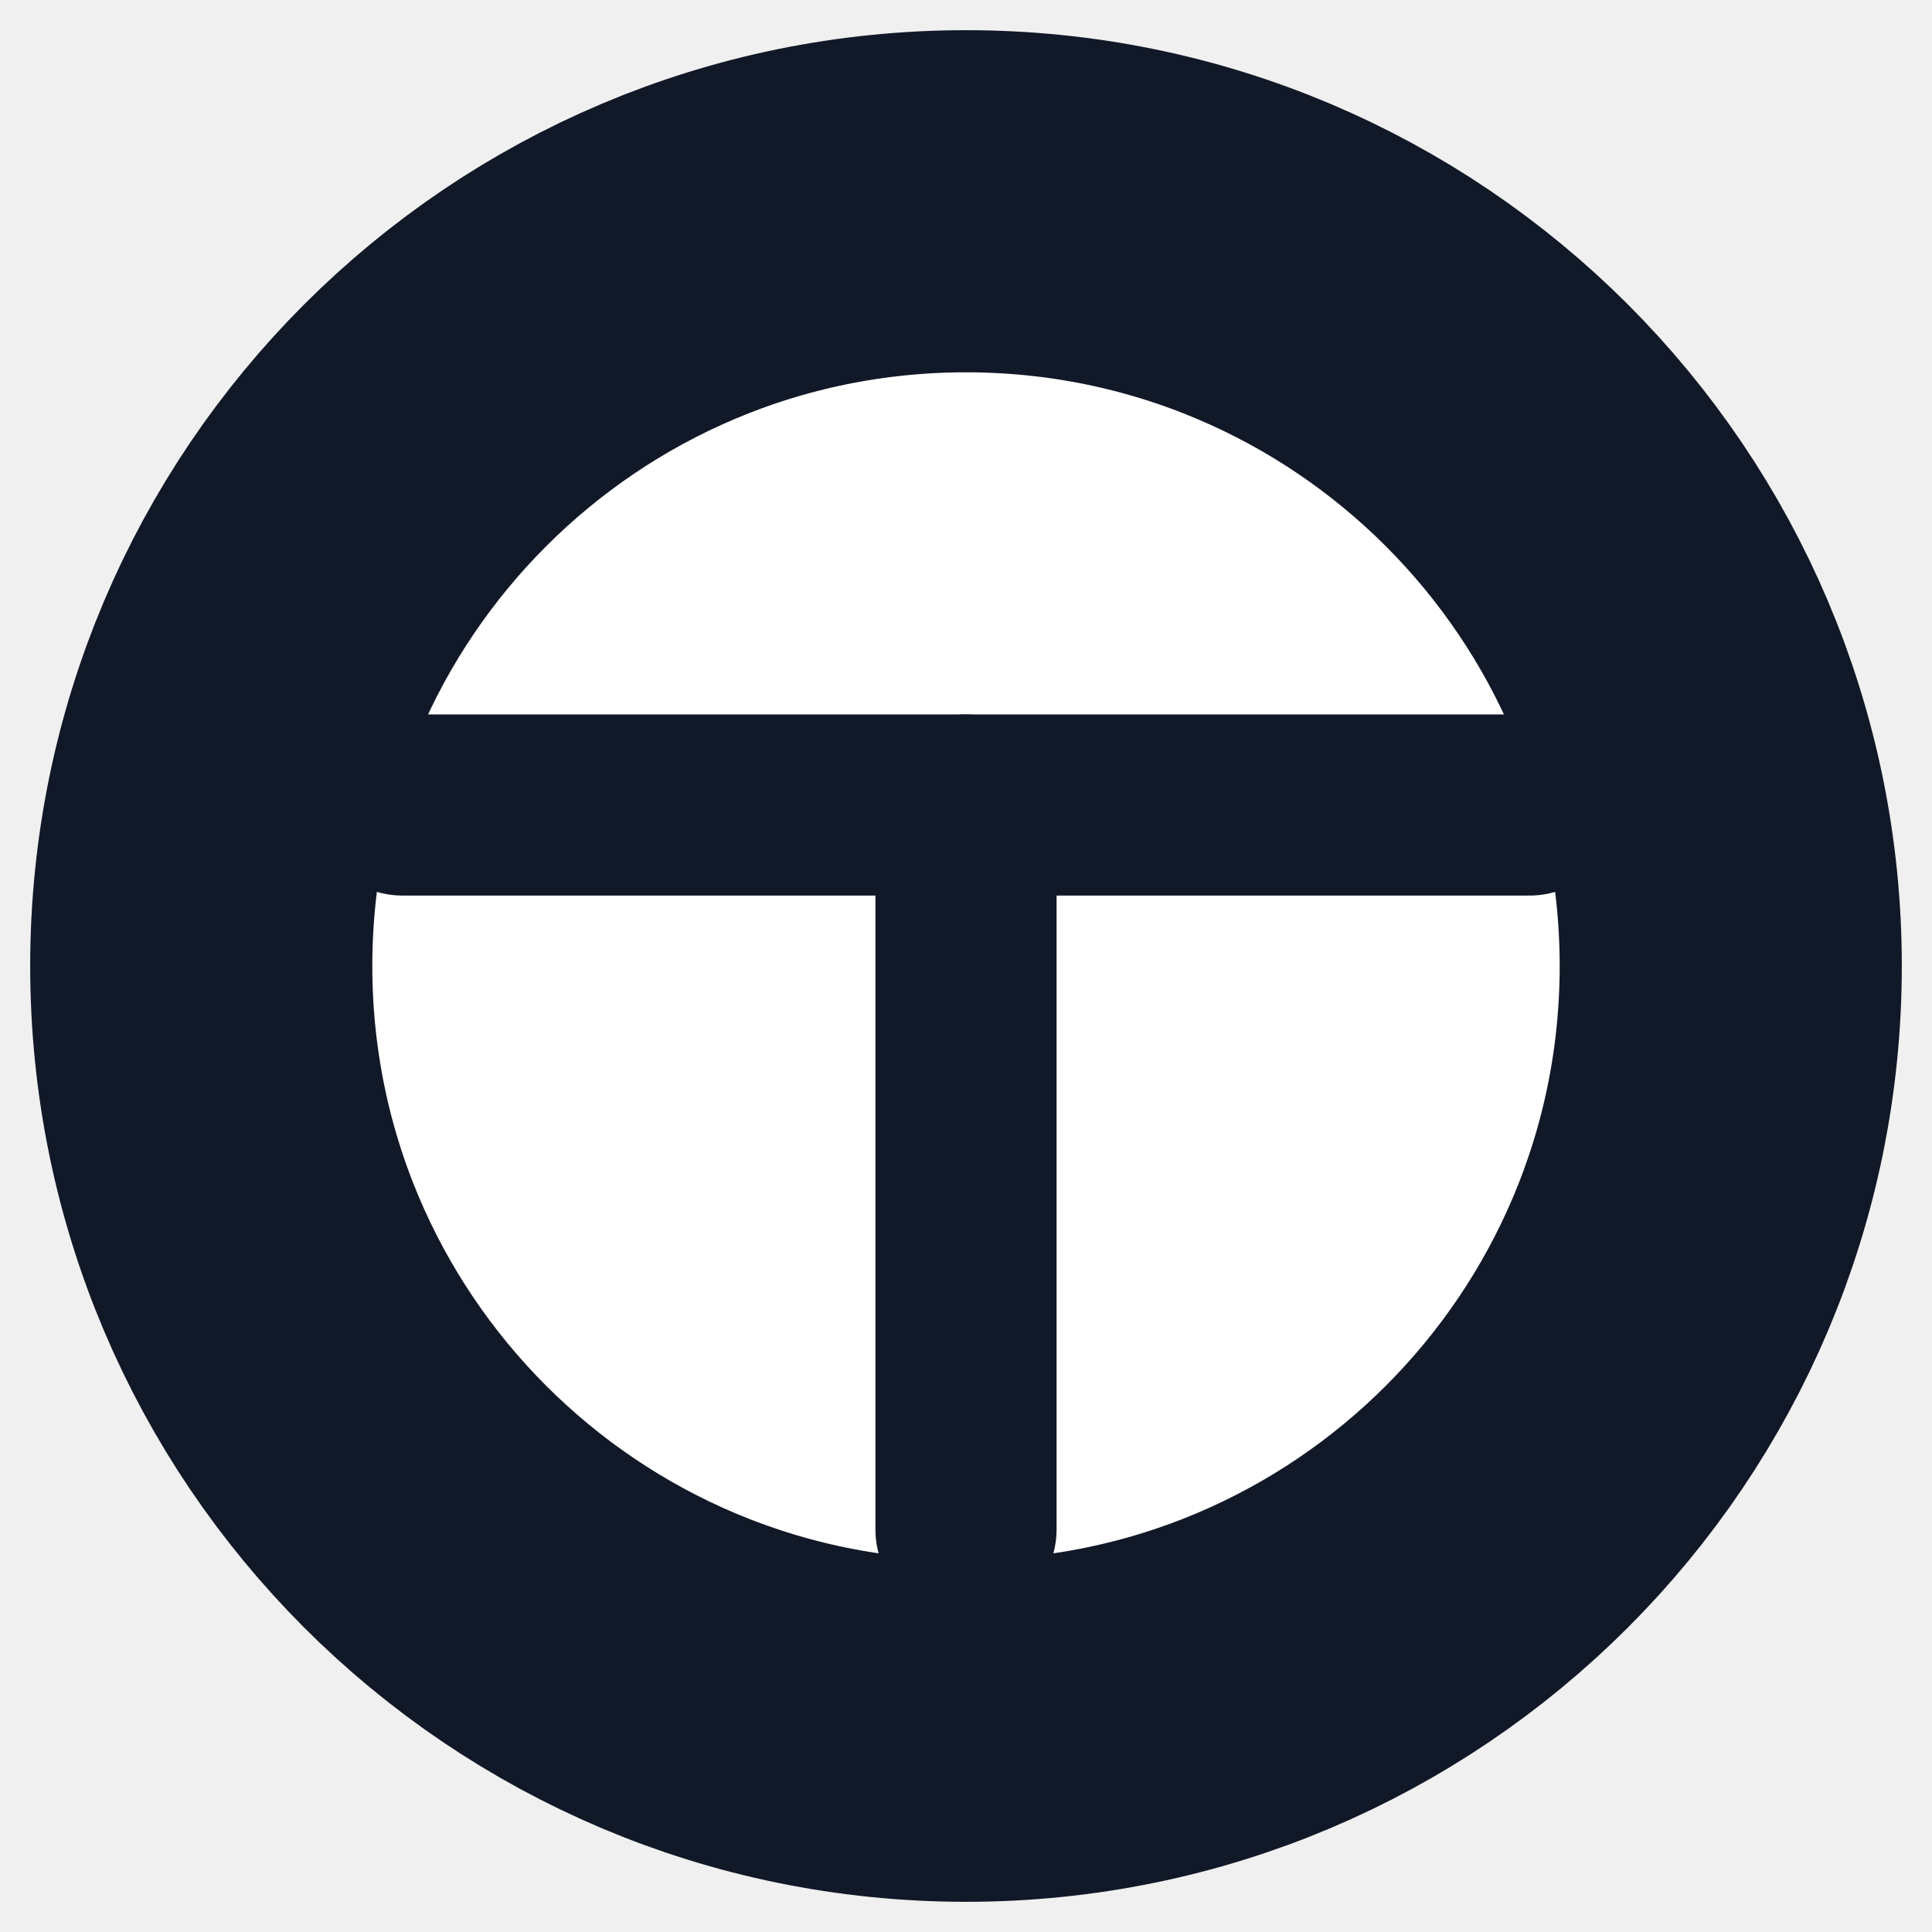
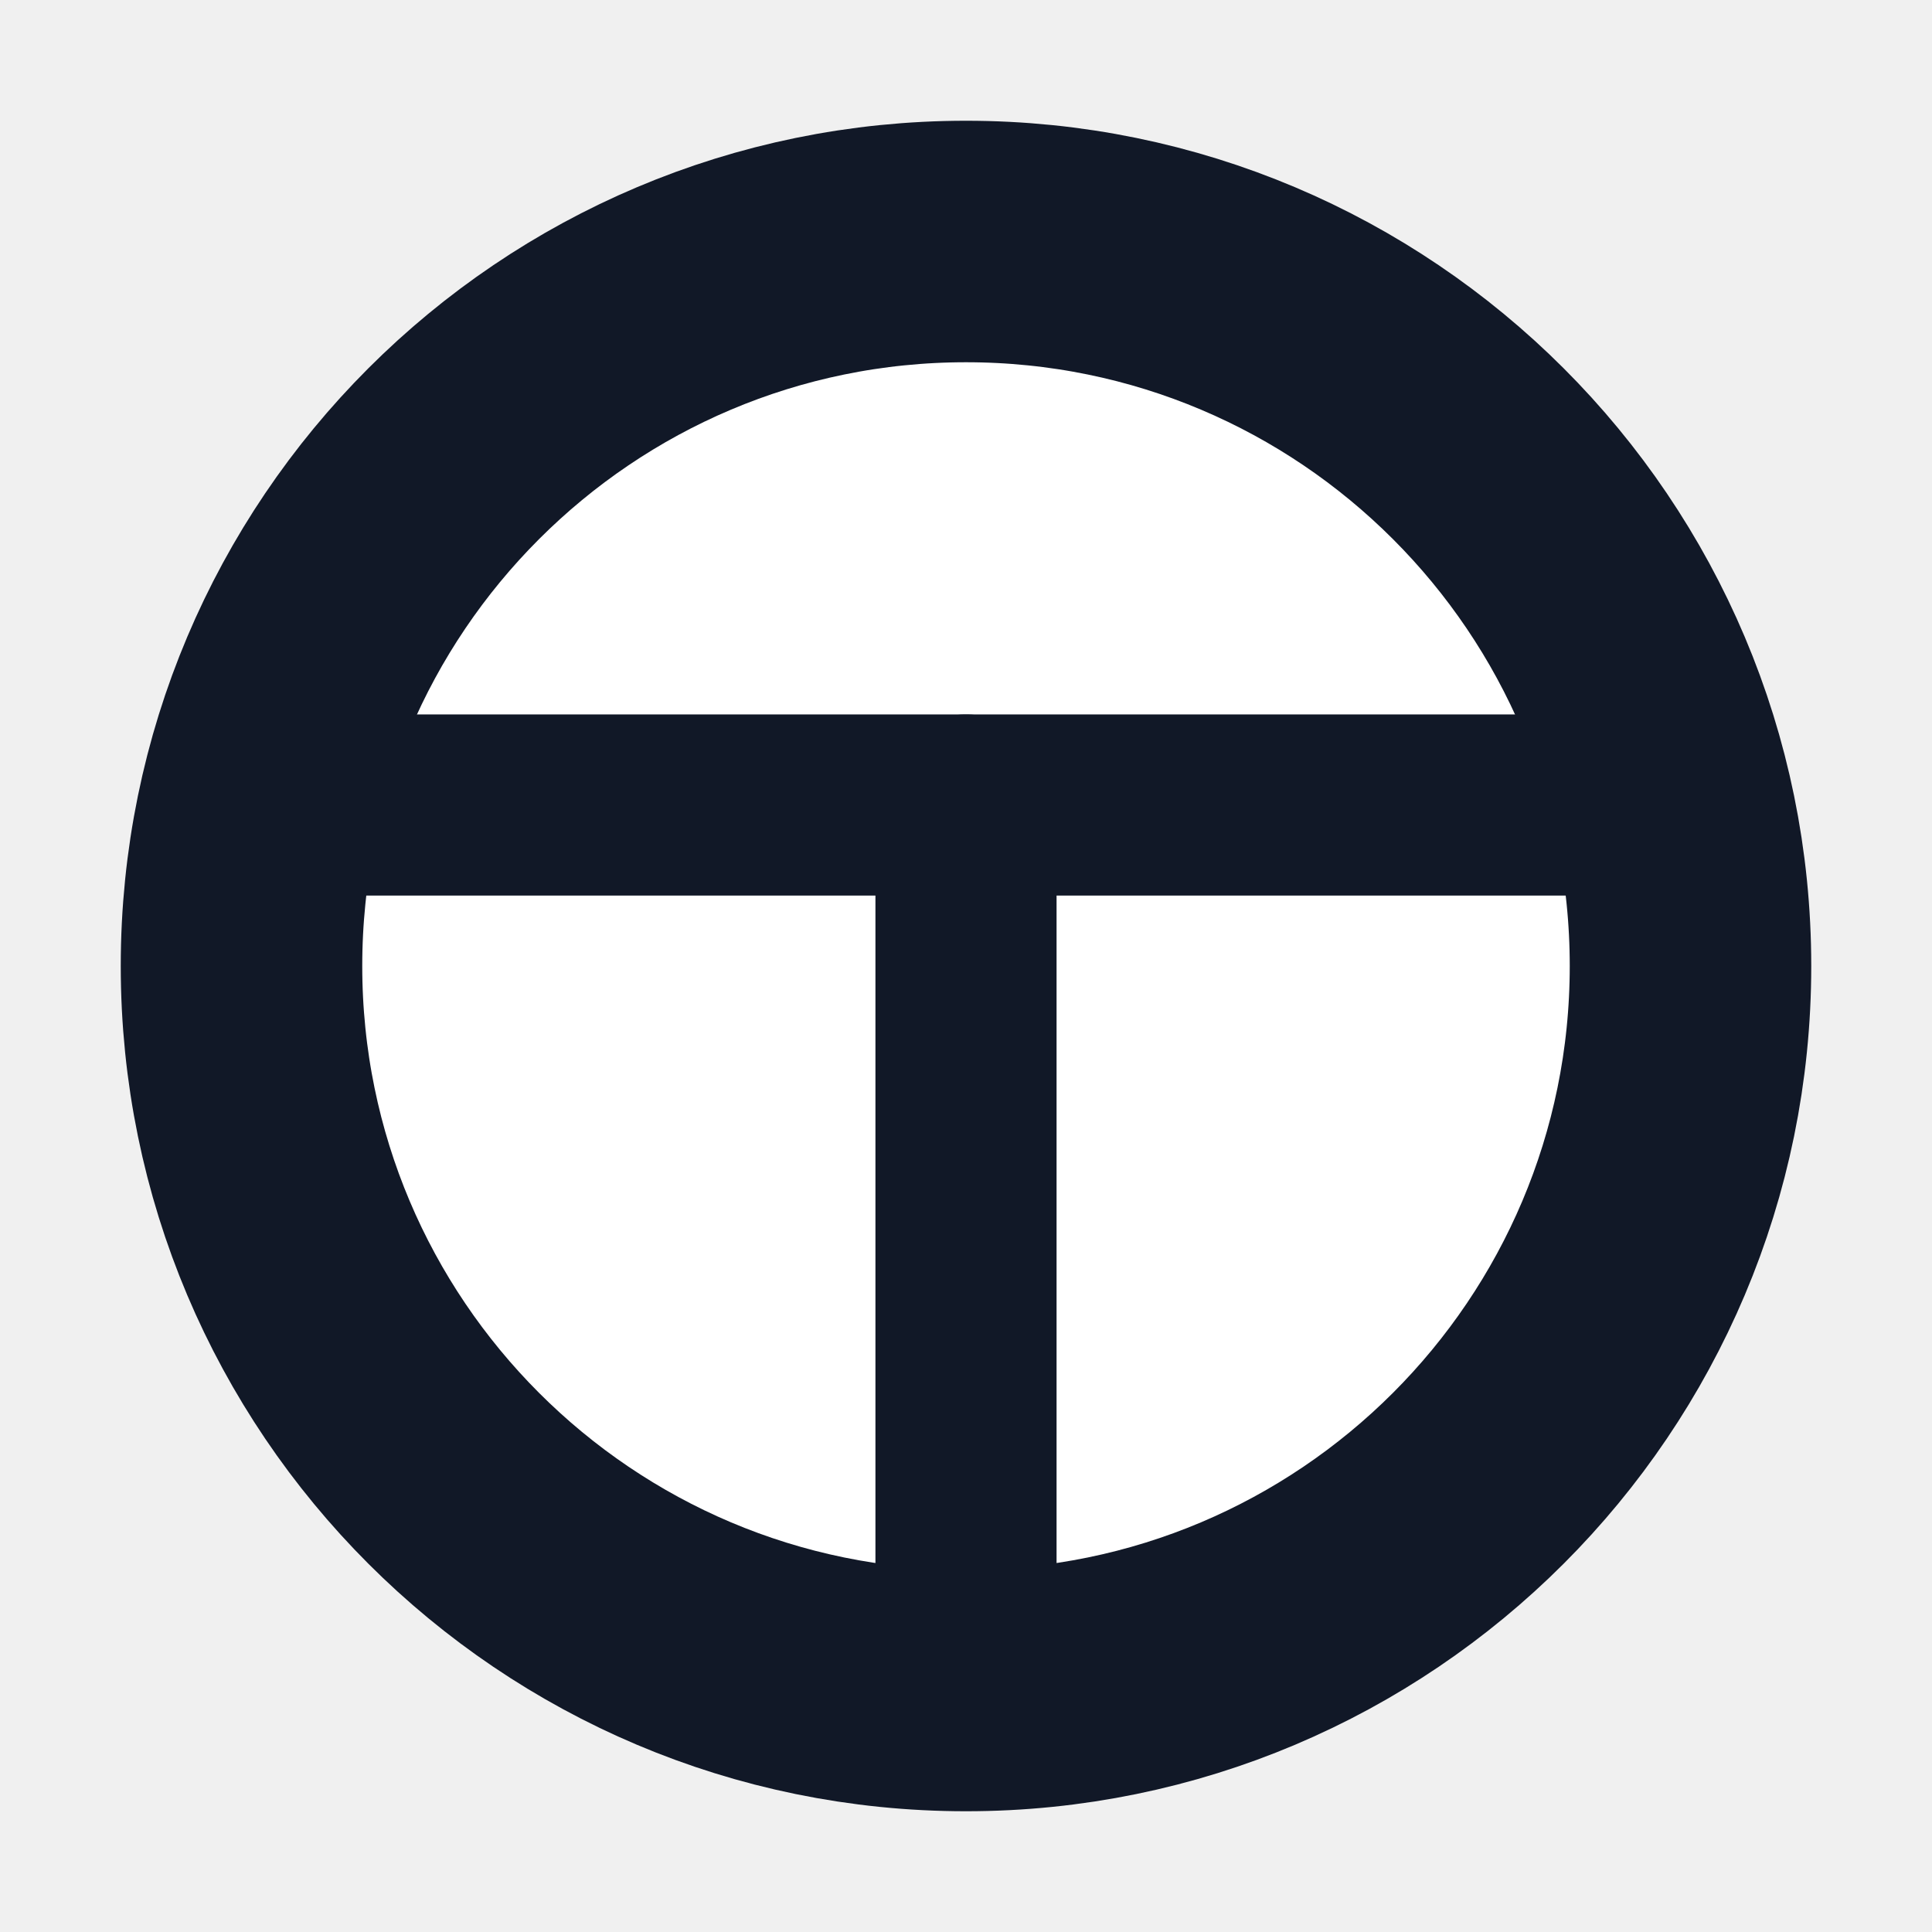
<svg xmlns="http://www.w3.org/2000/svg" viewBox="0 0 48 48" width="100%" height="100%">
-   <circle cx="24" cy="24" r="19" fill="#ffffff" stroke="#111827" stroke-width="8.5" />
-   <line x1="10" y1="20" x2="38" y2="20" stroke="#111827" stroke-width="4.5" stroke-linecap="round" />
-   <line x1="24" y1="20" x2="24" y2="38" stroke="#111827" stroke-width="4.5" stroke-linecap="round" />
+   <circle cx="24" cy="24" r="18" fill="#ffffff" stroke="#111827" stroke-width="6" />
+   <line x1="8" y1="20" x2="40" y2="20" stroke="#111827" stroke-width="4.5" stroke-linecap="round" />
+   <line x1="24" y1="20" x2="24" y2="40" stroke="#111827" stroke-width="4.5" stroke-linecap="round" />
</svg>
